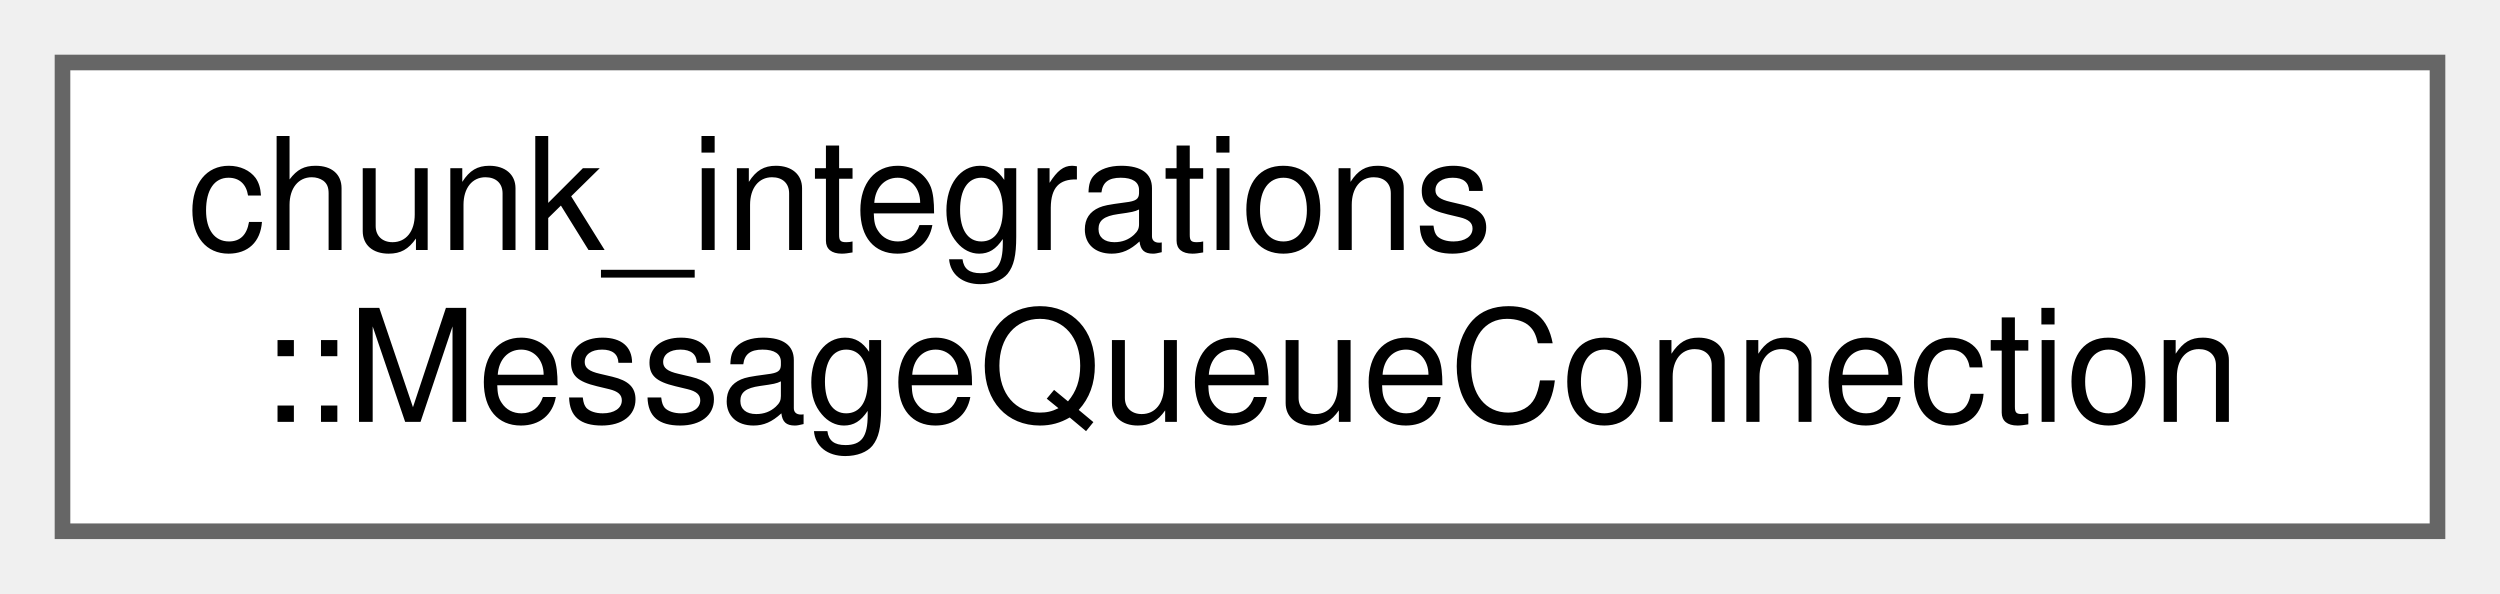
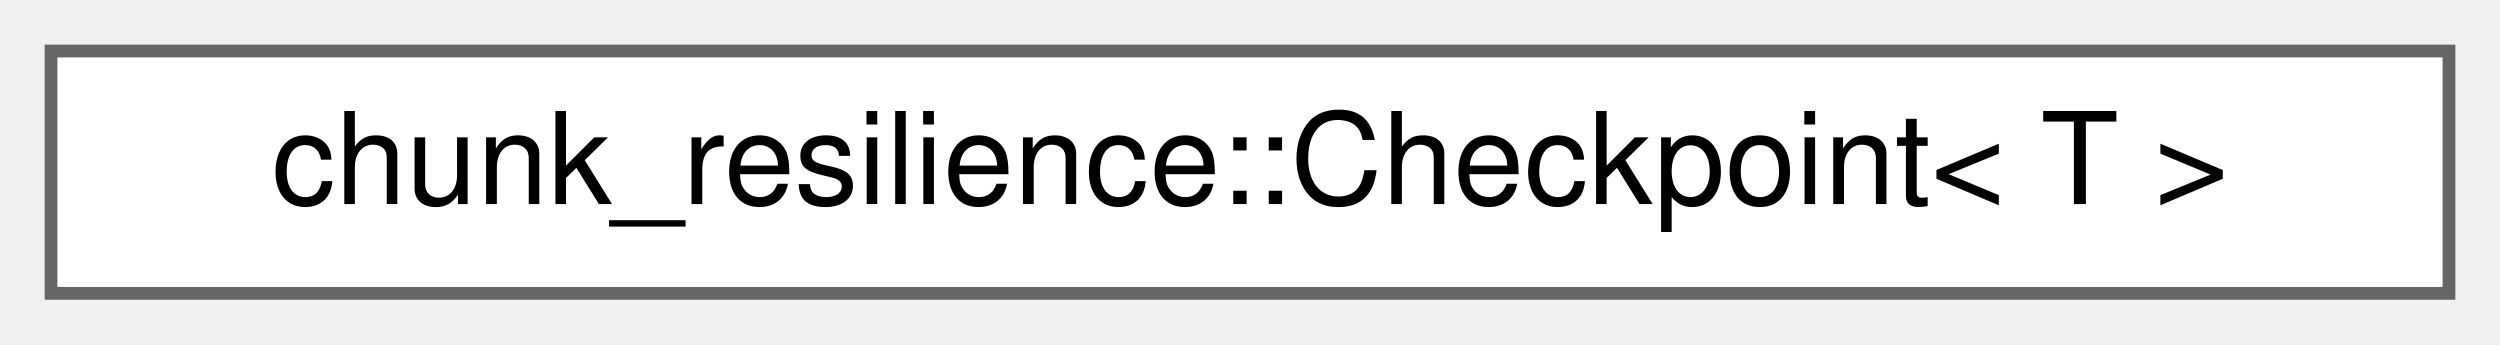
- <svg xmlns="http://www.w3.org/2000/svg" xmlns:xlink="http://www.w3.org/1999/xlink" width="160pt" height="38pt" viewBox="0.00 0.00 160.00 38.00">
-   <g id="graph0" class="graph" transform="scale(1 1) rotate(0) translate(4 34)">
+ <svg xmlns="http://www.w3.org/2000/svg" xmlns:xlink="http://www.w3.org/1999/xlink" width="196pt" height="27pt" viewBox="0.00 0.00 196.00 27.00">
+   <g id="graph0" class="graph" transform="scale(1 1) rotate(0) translate(4 23)">
    <g id="Node000000" class="node">
      <g id="a_Node000000">
-         <a xlink:href="classchunk__integrations_1_1MessageQueueConnection.html" target="_top" xlink:title="Base class for message queue connections.">
-           <polygon fill="white" stroke="#666666" points="152,-30 0,-30 0,0 152,0 152,-30" />
-           <text text-anchor="start" x="8" y="-18" font-family="Helvetica,sans-Serif" font-size="10.00">chunk_integrations</text>
-           <text text-anchor="middle" x="76" y="-7" font-family="Helvetica,sans-Serif" font-size="10.00">::MessageQueueConnection</text>
+         <a xlink:href="structchunk__resilience_1_1Checkpoint.html" target="_top" xlink:title="Checkpoint data structure.">
+           <polygon fill="white" stroke="#666666" points="188,-19 0,-19 0,0 188,0 188,-19" />
+           <text text-anchor="middle" x="94" y="-7" font-family="Helvetica,sans-Serif" font-size="10.00">chunk_resilience::Checkpoint&lt; T &gt;</text>
        </a>
      </g>
    </g>
  </g>
</svg>
